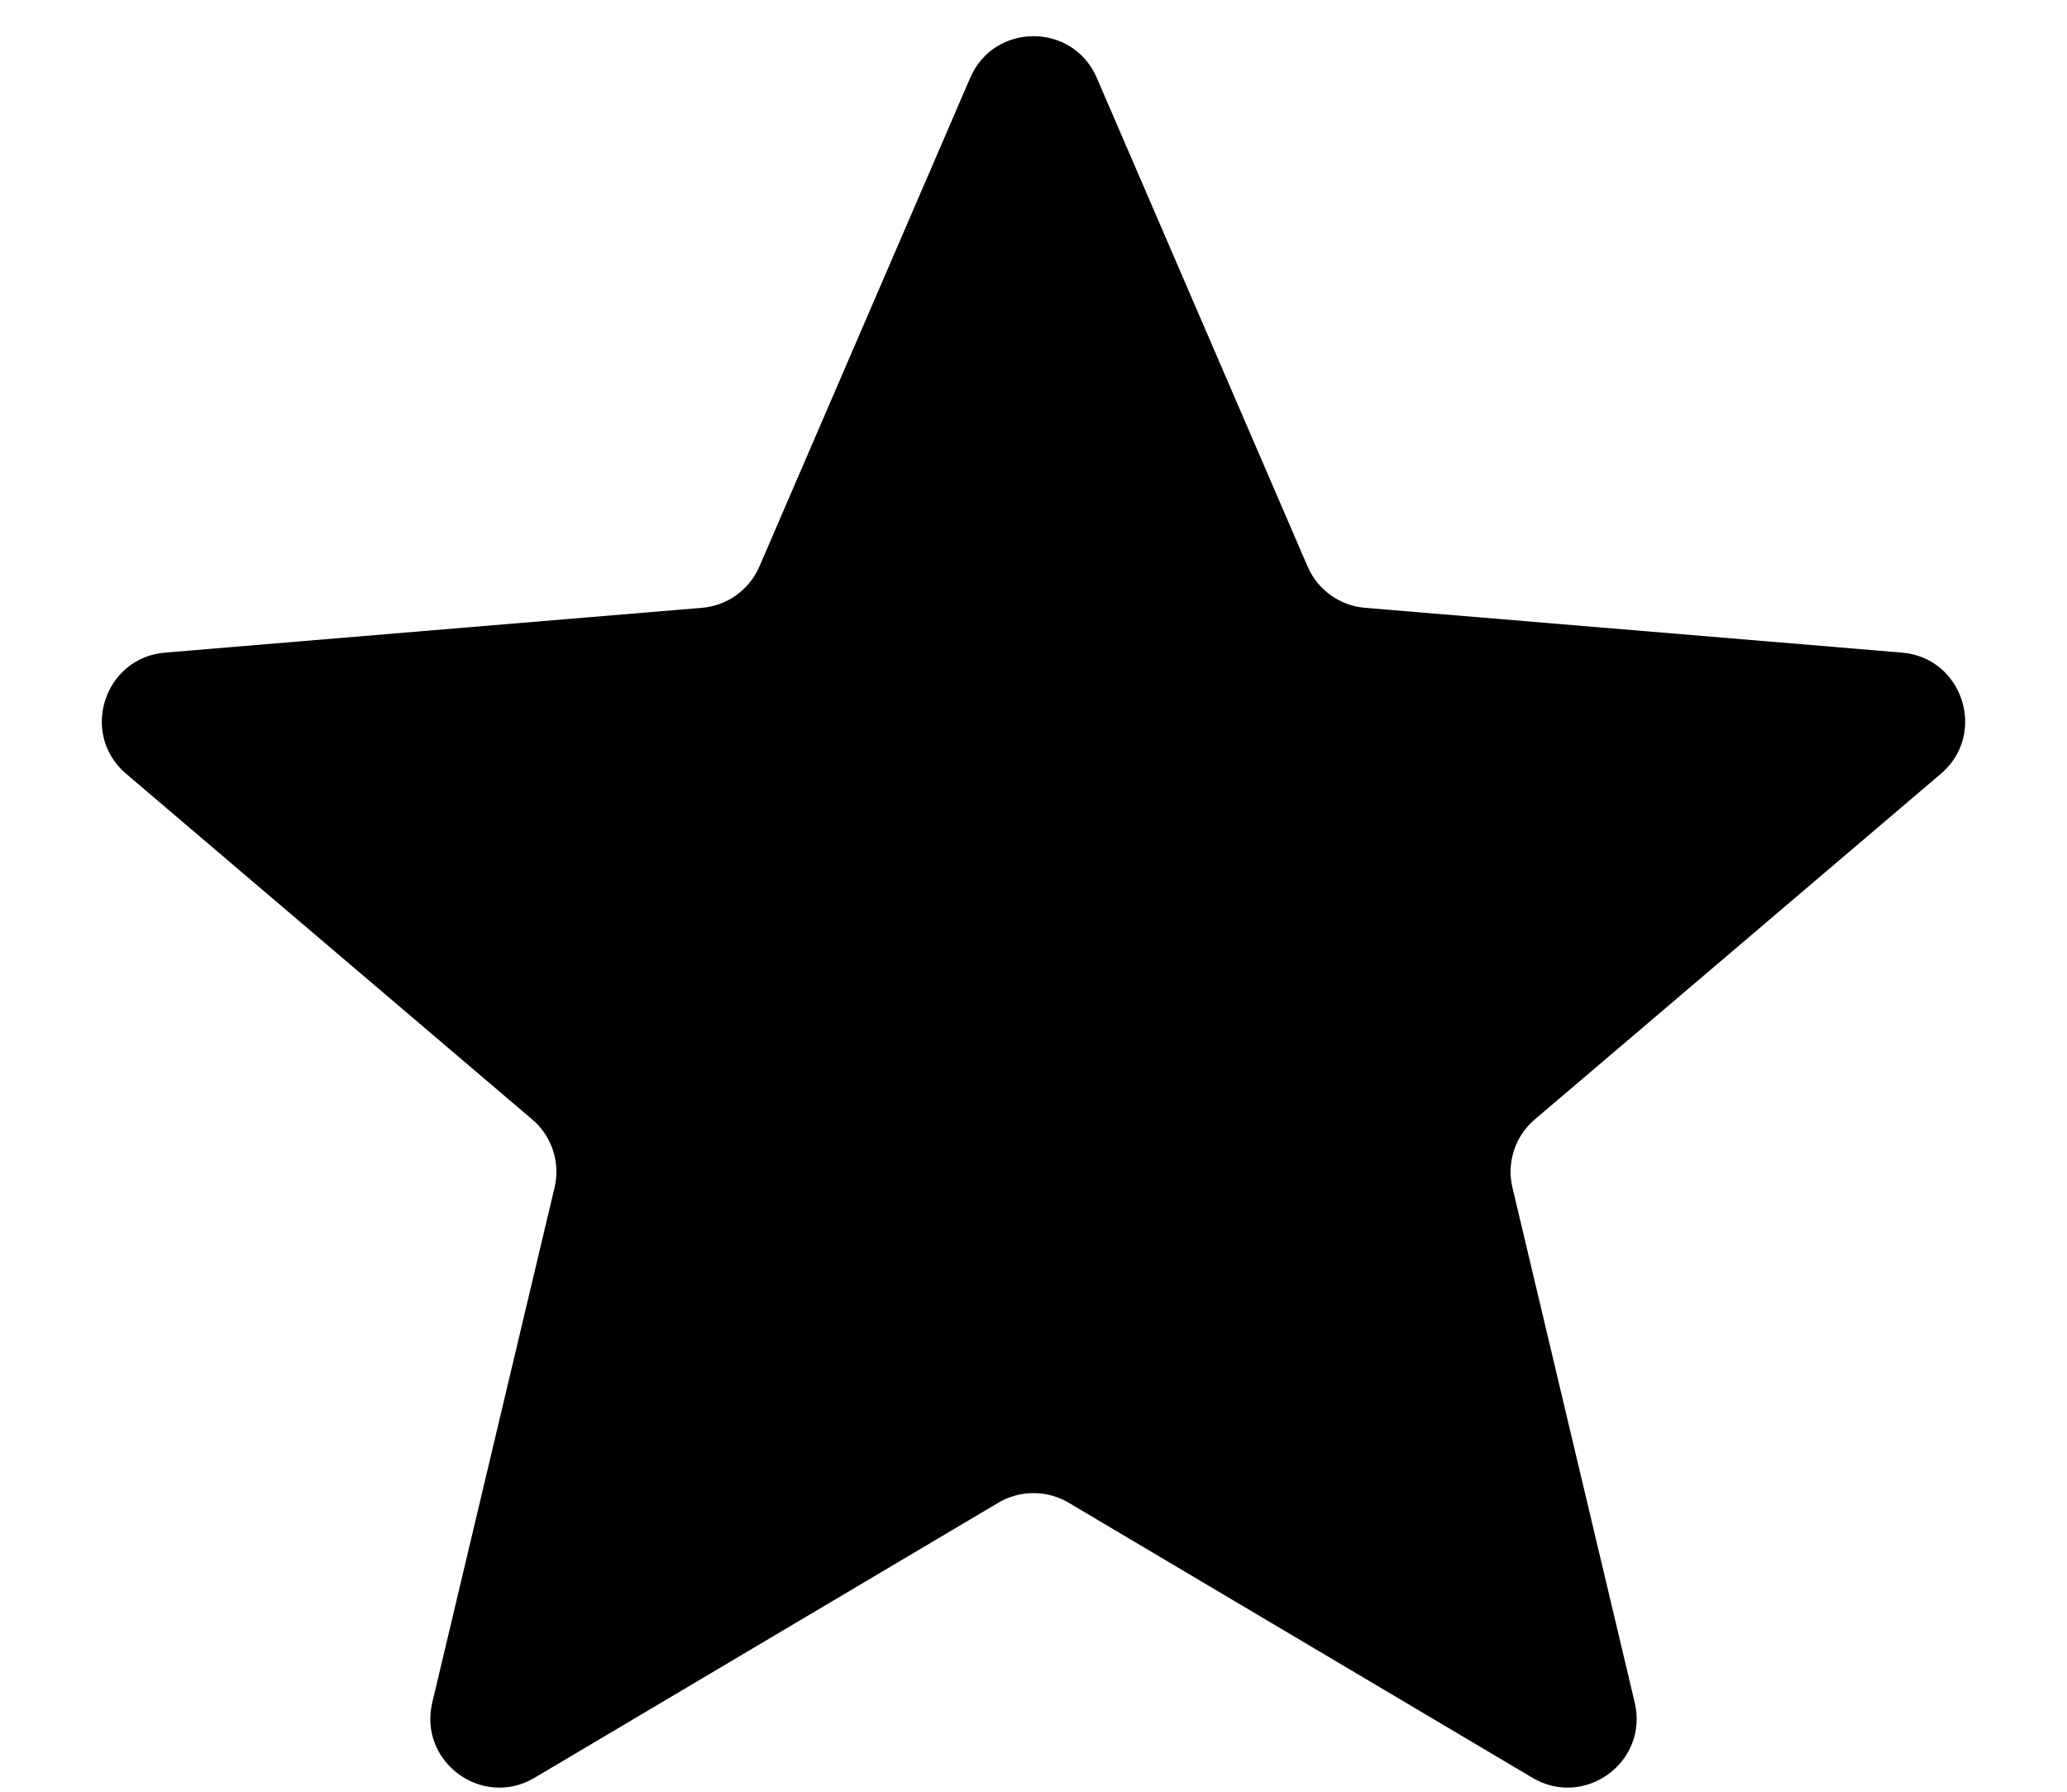
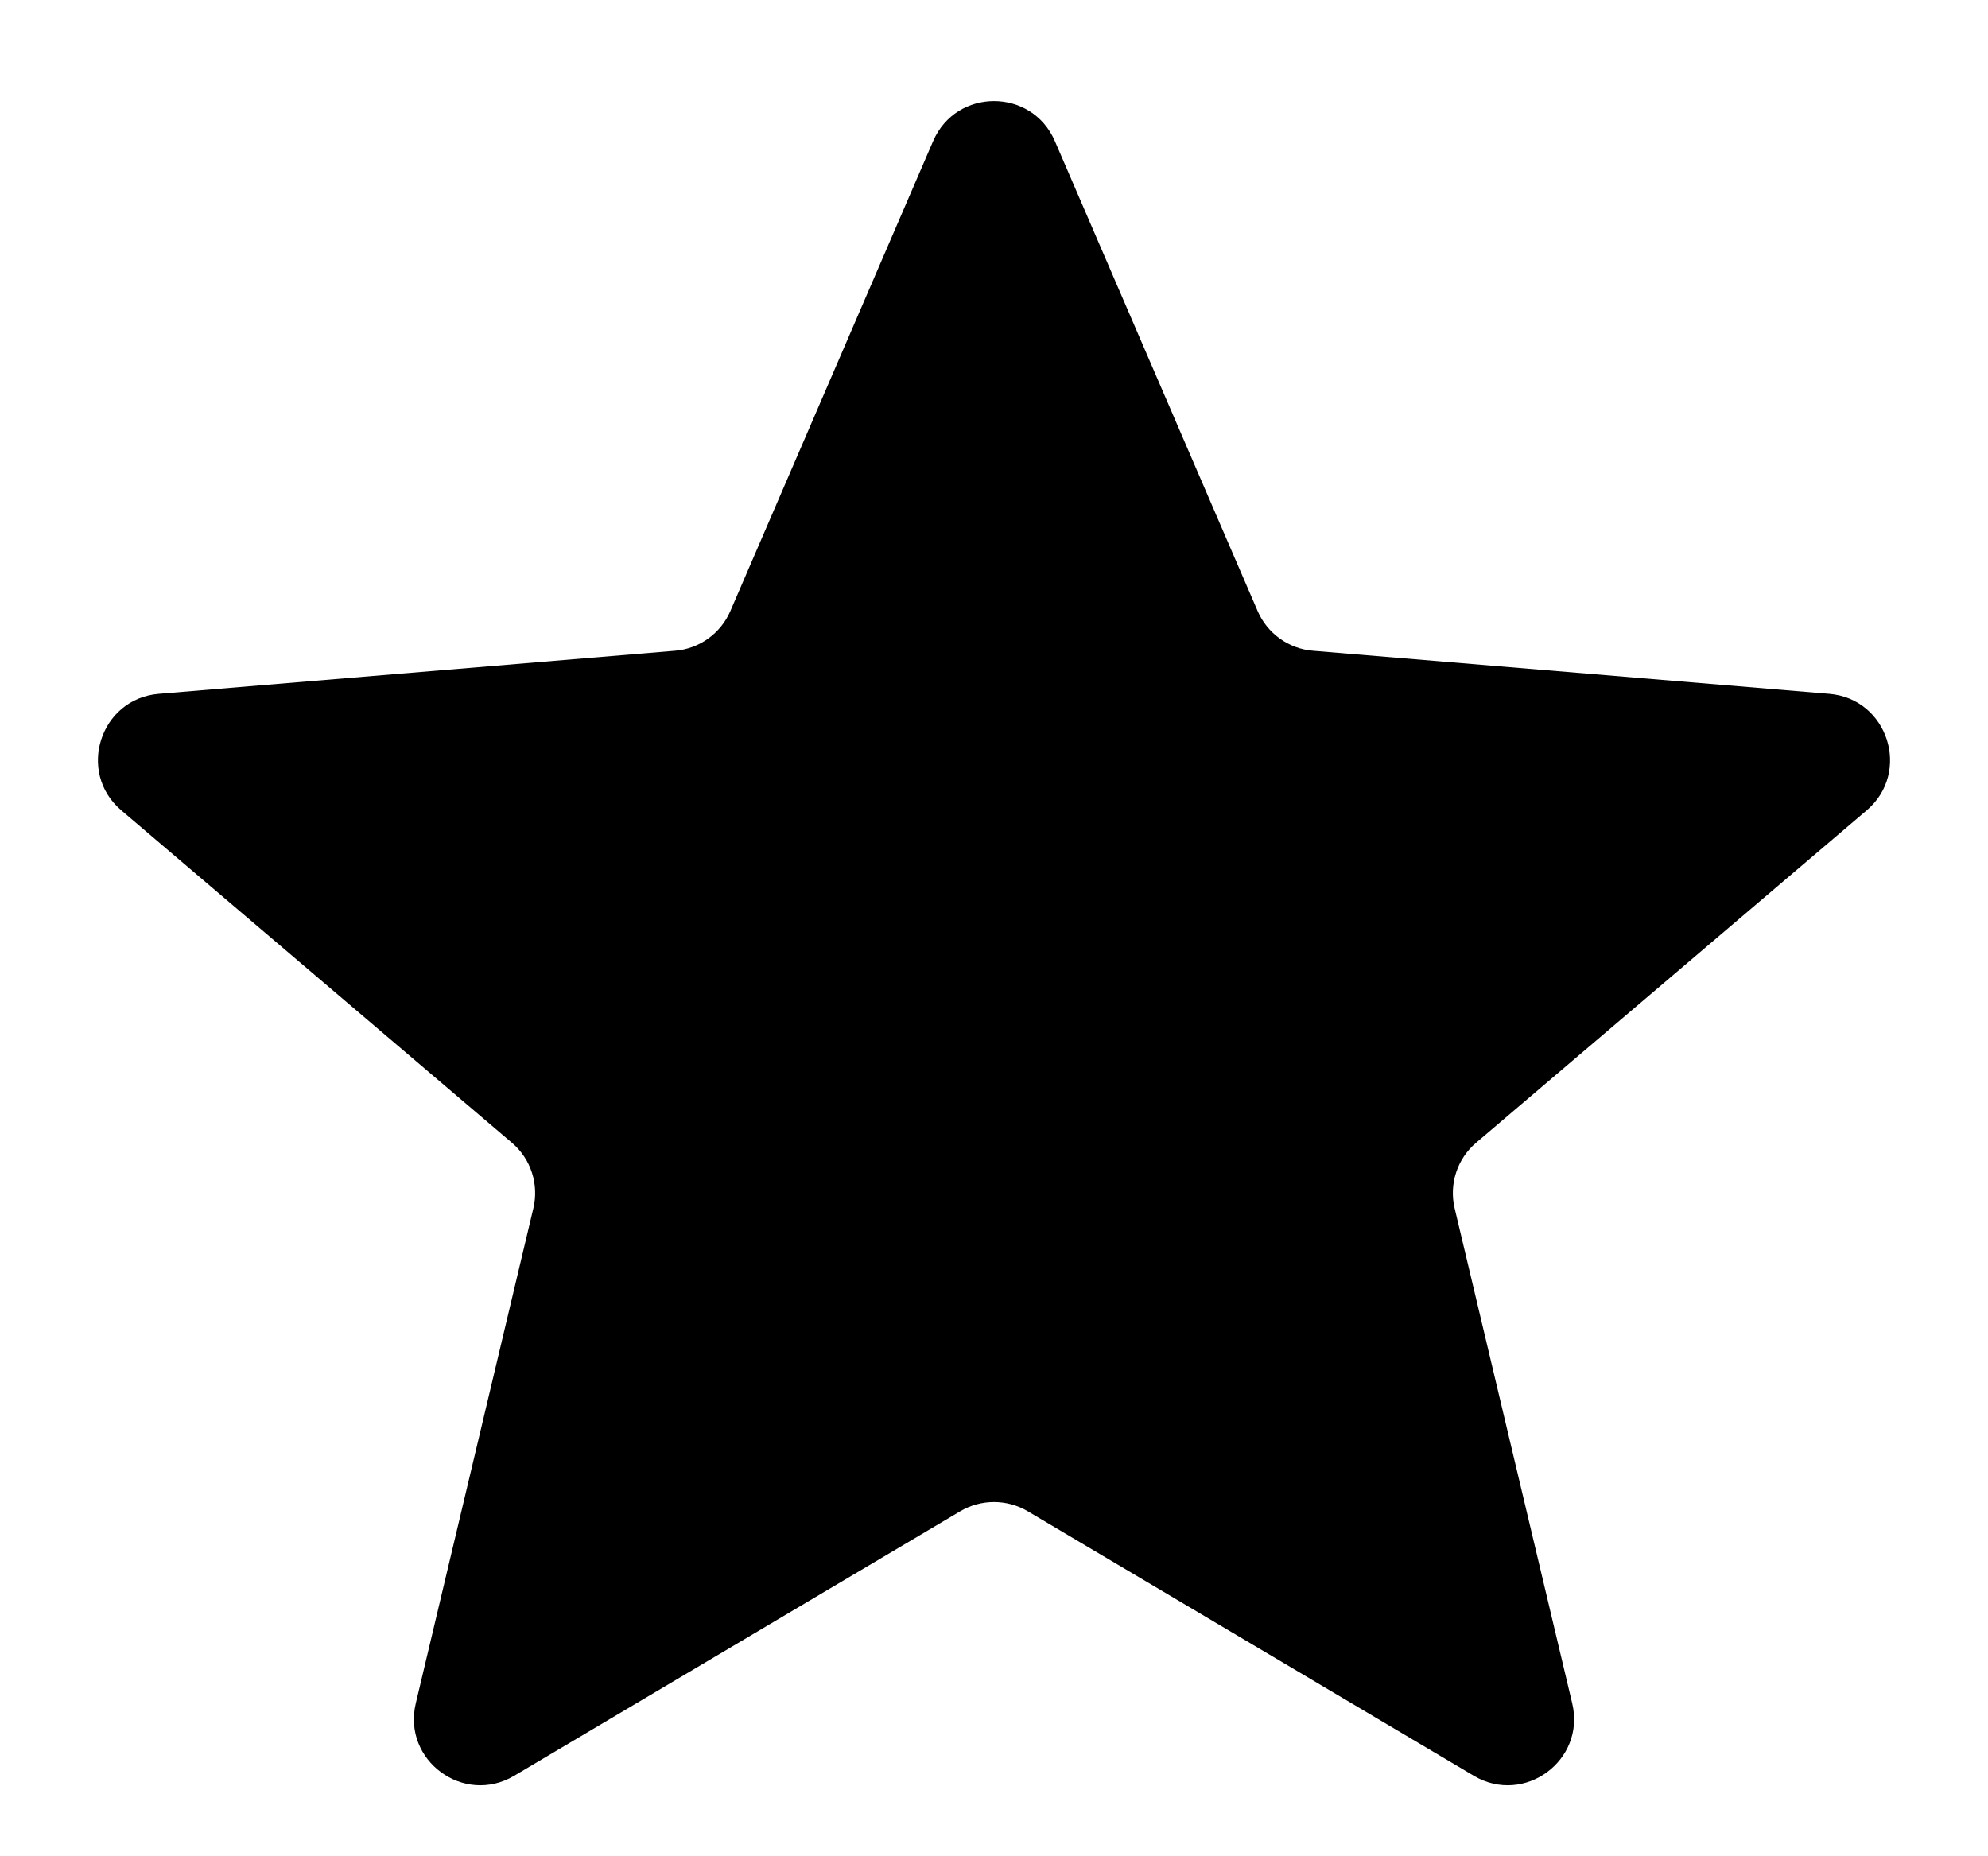
- <svg xmlns="http://www.w3.org/2000/svg" width="15" height="13" viewBox="0 0 15 13" fill="none">
+ <svg xmlns="http://www.w3.org/2000/svg" width="15" height="14" viewBox="0 0 15 13" fill="none">
  <path d="M7.245 10.903C7.402 10.81 7.598 10.81 7.755 10.903L11.121 12.899C11.501 13.124 11.965 12.783 11.863 12.353L10.976 8.618C10.932 8.435 10.995 8.243 11.138 8.122L14.085 5.614C14.423 5.326 14.245 4.772 13.802 4.735L9.906 4.41C9.722 4.395 9.562 4.279 9.489 4.11L7.959 0.564C7.785 0.162 7.215 0.162 7.041 0.564L5.511 4.11C5.438 4.279 5.278 4.395 5.094 4.41L1.198 4.735C0.755 4.772 0.577 5.326 0.915 5.614L3.862 8.122C4.005 8.243 4.068 8.435 4.024 8.618L3.137 12.353C3.035 12.783 3.499 13.124 3.879 12.899L7.245 10.903Z" fill="black" />
</svg>
